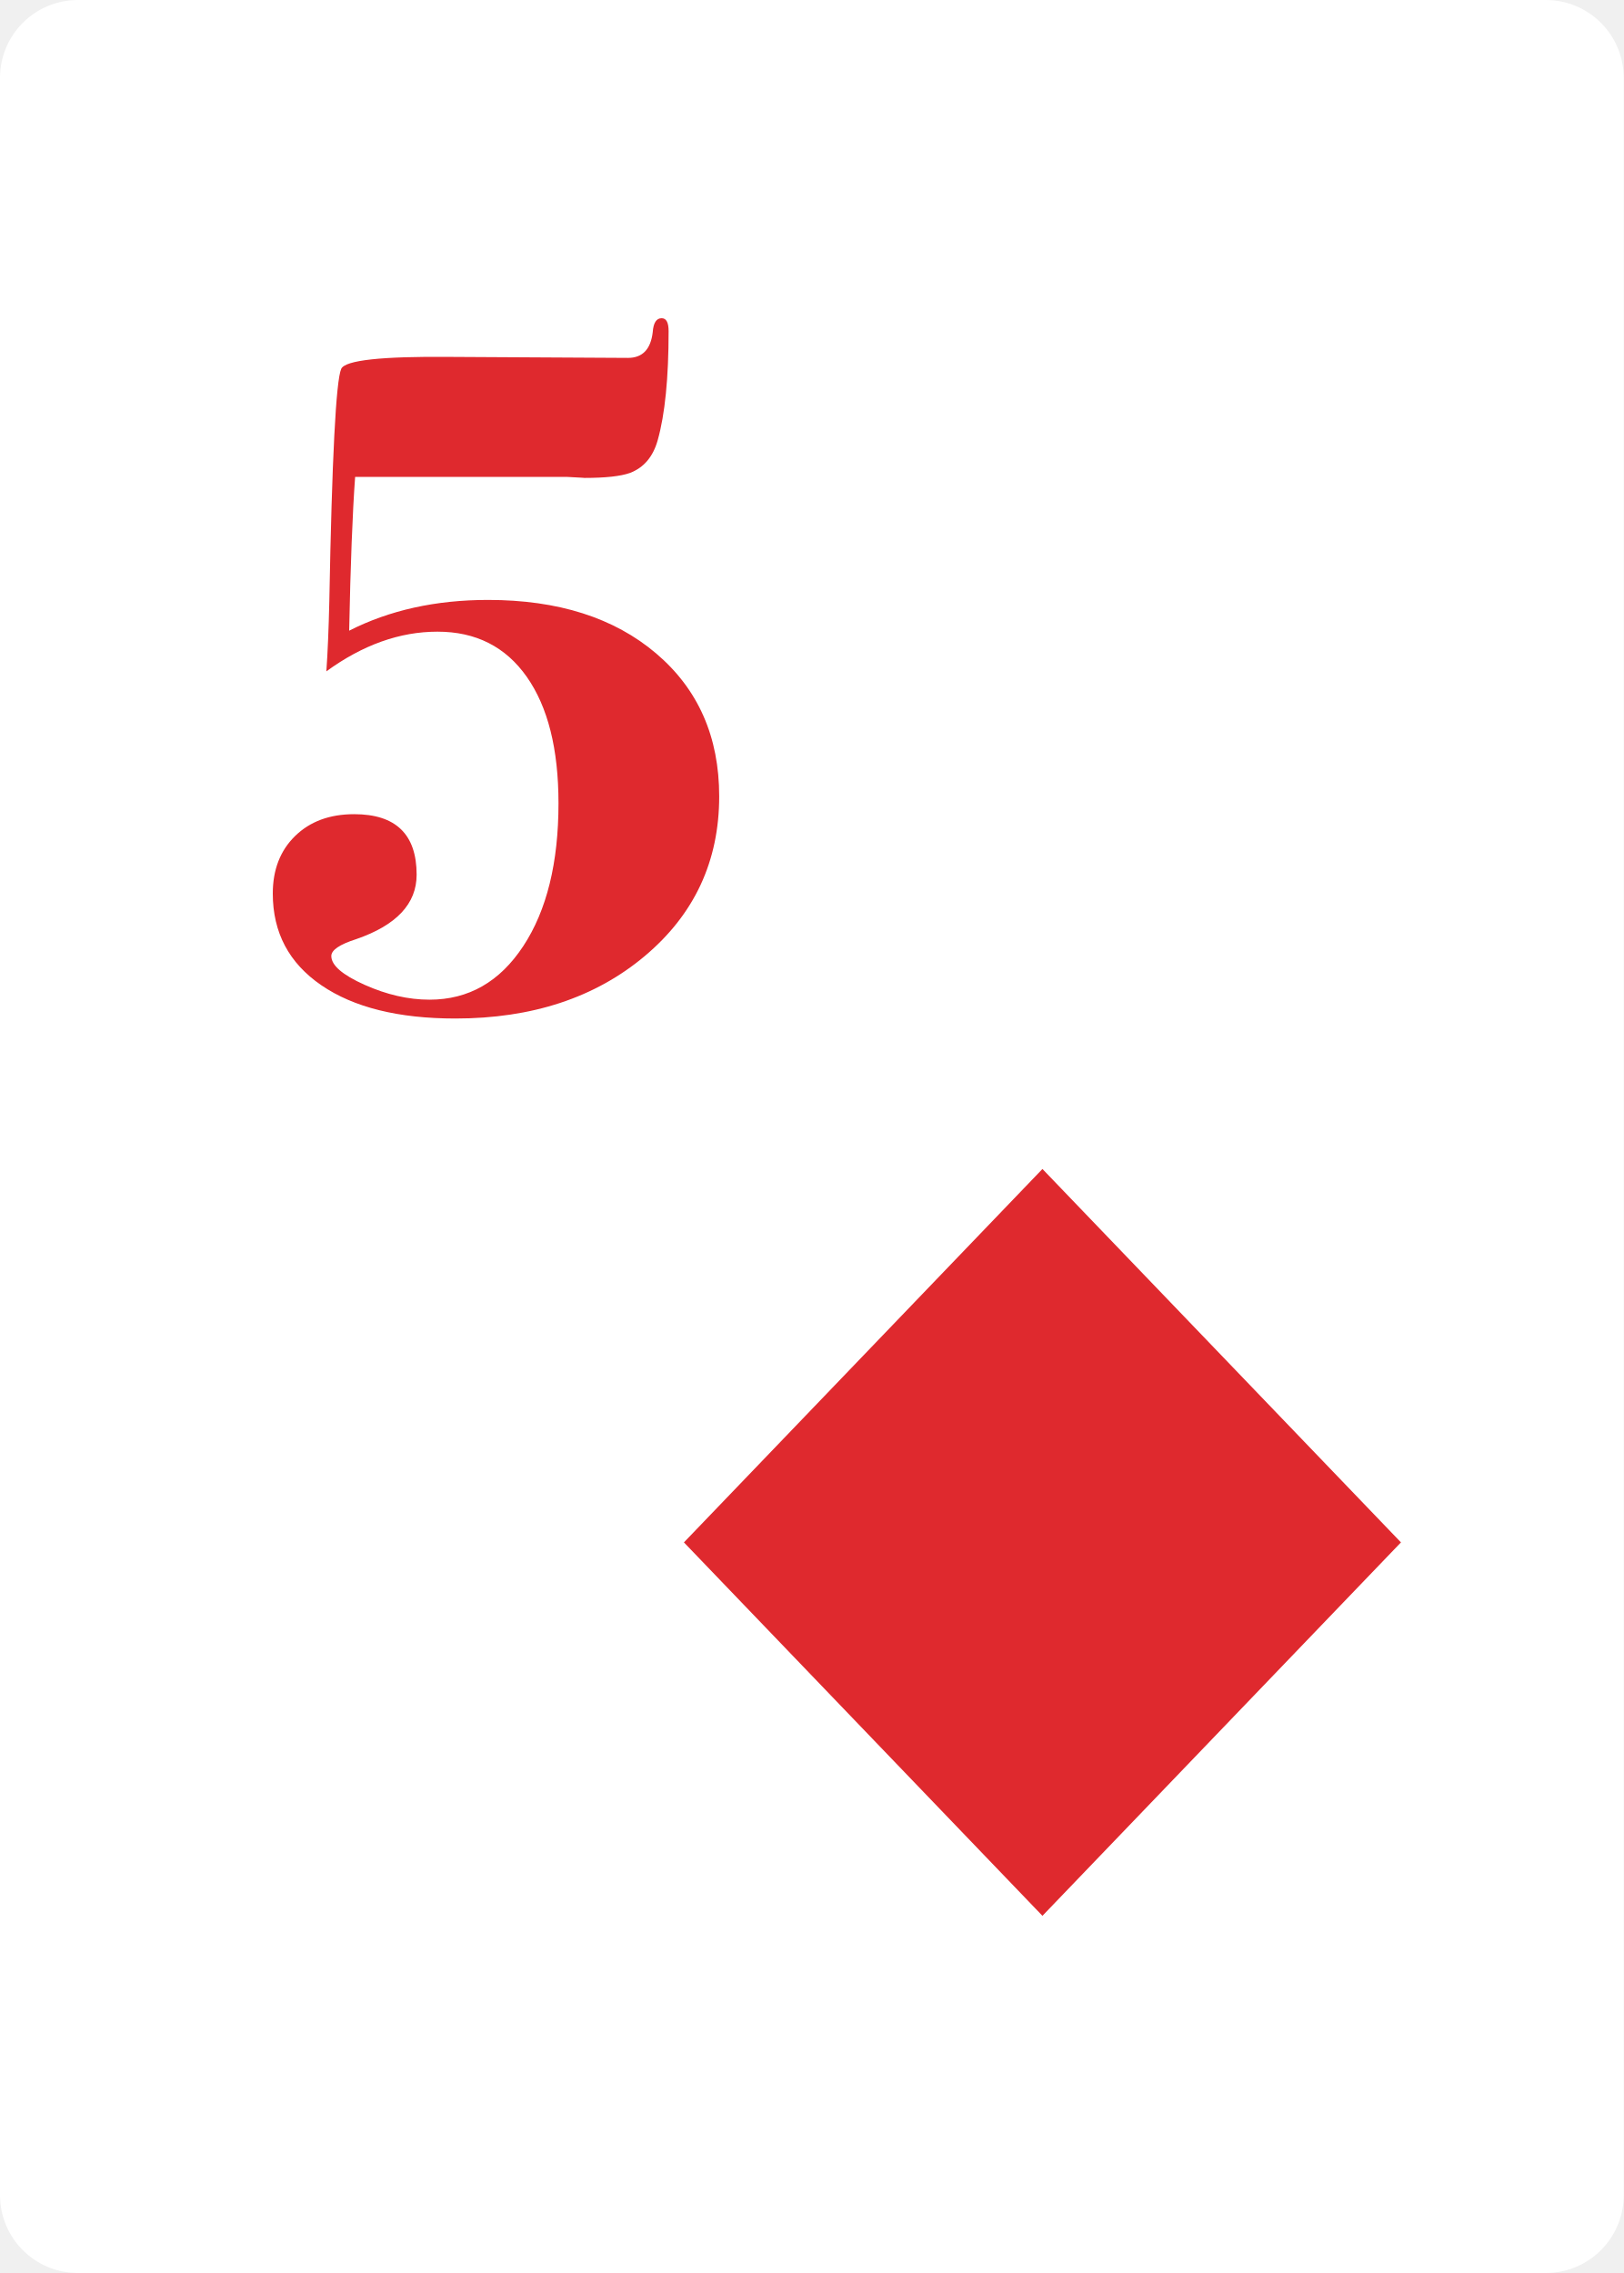
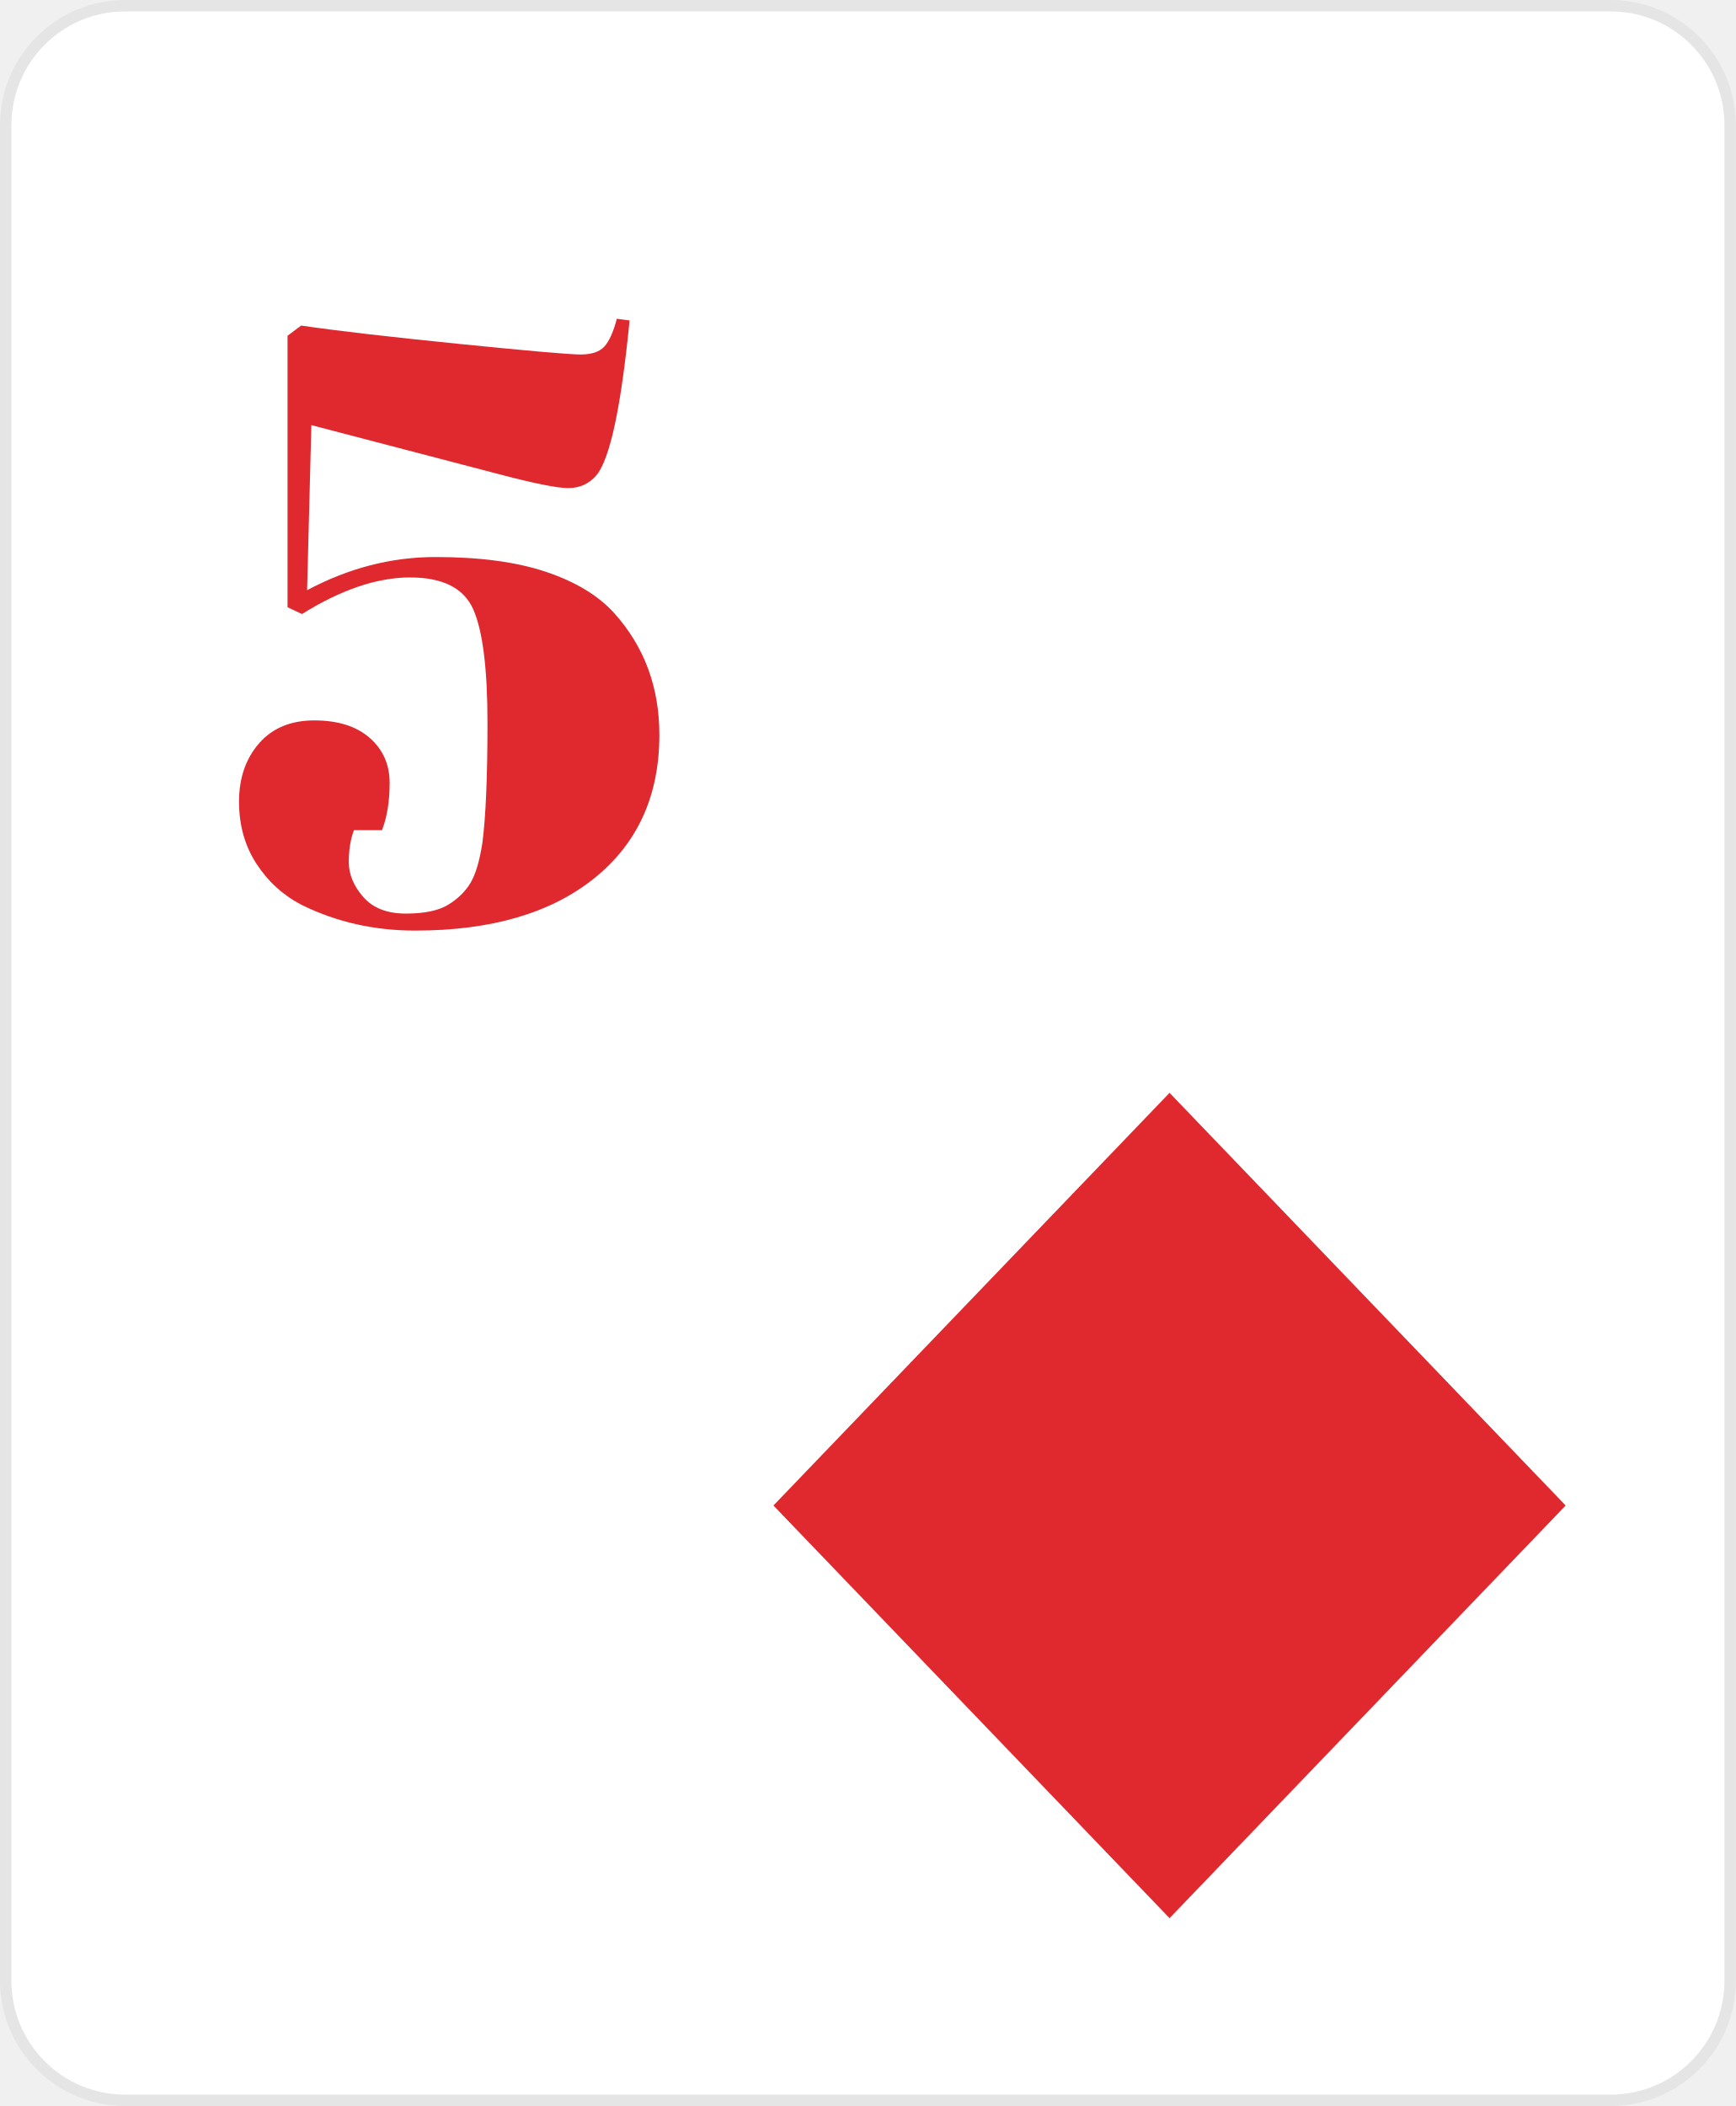
- <svg xmlns="http://www.w3.org/2000/svg" width="250" height="350" viewBox="0 0 250 350">
-   <rect width="250" height="350" rx="12" fill="#fff" />
+ <svg xmlns="http://www.w3.org/2000/svg" width="305" height="370" viewBox="0 0 305 370">
+   <rect x="1" y="1" width="303" height="368" rx="21" fill="#fff" stroke="#e5e5e5" stroke-width="2" />
  <g fill="#df292e">
-     <path d="M500 -212Q500 -114 425.0 -51.0Q350 12 234 12Q148 12 99.0 -21.5Q50 -55 50 -114Q50 -150 72.5 -172.0Q95 -194 132 -194Q195 -194 195 -133Q195 -89 134 -68Q109 -60 109 -51Q109 -37 142.5 -22.0Q176 -7 208 -7Q267 -7 302.5 -61.0Q338 -115 338 -205Q338 -287 306.0 -332.5Q274 -378 216 -378Q159 -378 104 -338Q106 -366 107 -409Q111 -625 119 -643Q125 -656 229 -655L408 -654Q430 -654 433 -680Q434 -694 442 -694Q449 -694 449 -681Q449 -610 438 -571Q431 -546 410 -538Q396 -533 364 -533Q366 -533 347 -534Q329 -534 311 -534H133Q129 -479 127 -379Q188 -410 267 -410Q373 -410 436.5 -356.0Q500 -302 500 -212Z" transform="matrix(0.152738 0 0 0.152738 34.363 155.000)" />
-     <path d="M50 0L98 50L50 100L2 50Z" transform="translate(103 180) scale(1.15)" />
+     <path d="M90 -362 73 -370V-689L89 -701Q150 -692 274.0 -679.5Q398 -667 417.5 -667.0Q437 -667 445.5 -676.5Q454 -686 460 -709L475 -707Q460 -554 436 -525Q423 -510 403.0 -510.0Q383 -510 319 -527L101 -584L96 -390Q169 -429 247.0 -429.0Q325 -429 377.0 -411.5Q429 -394 457 -363Q510 -304 510 -220Q510 -113 433.5 -51.5Q357 10 223 10Q151 10 90 -20Q57 -37 36.5 -68.5Q16 -100 16.0 -141.5Q16 -183 39.5 -210.0Q63 -237 104.5 -237.0Q146 -237 169.5 -216.5Q193 -196 193.0 -163.5Q193 -131 184 -108H151Q145 -92 145.0 -70.5Q145 -49 162.0 -29.5Q179 -10 212.0 -10.0Q245 -10 262.0 -20.5Q279 -31 288.0 -46.0Q297 -61 302 -93Q308 -139 308.0 -234.0Q308 -329 291.5 -367.0Q275 -405 217.0 -405.0Q159 -405 90 -362Z" transform="matrix(0.149506 0 0 0.149506 39.608 162.000)" />
+     <path d="M50 0L98 50L50 100L2 50Z" transform="translate(133 192) scale(1.45)" />
  </g>
</svg>
